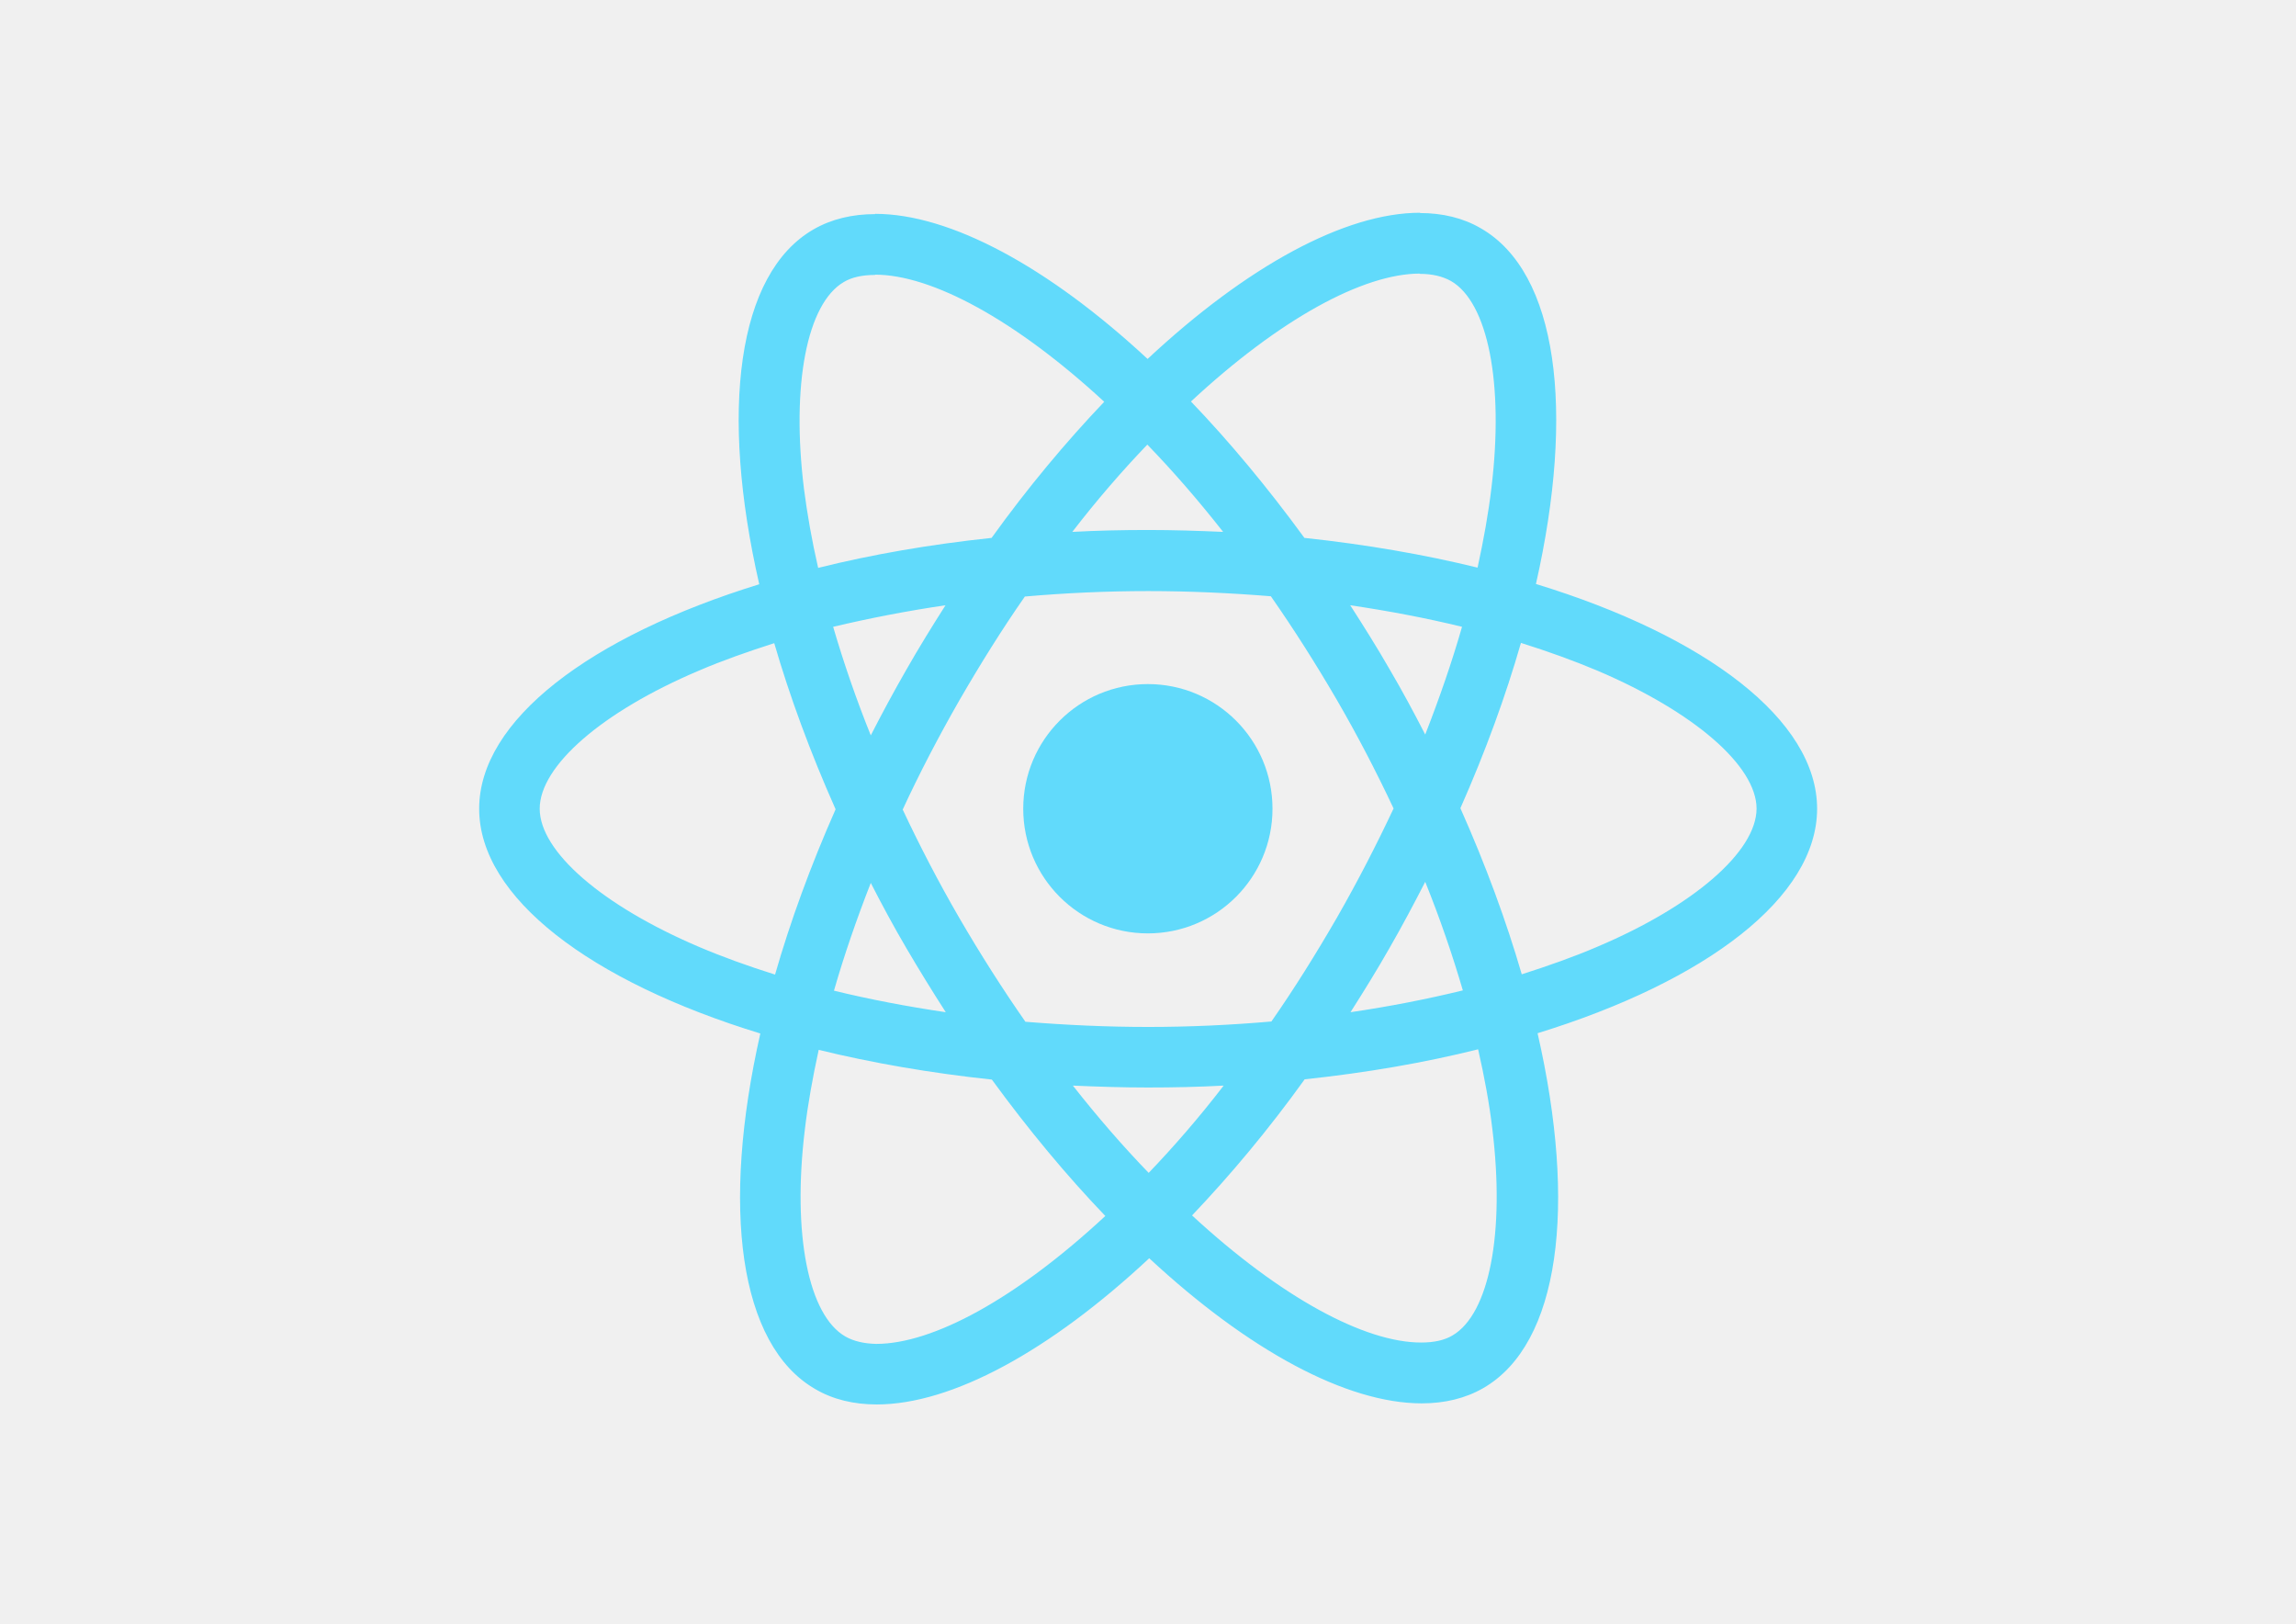
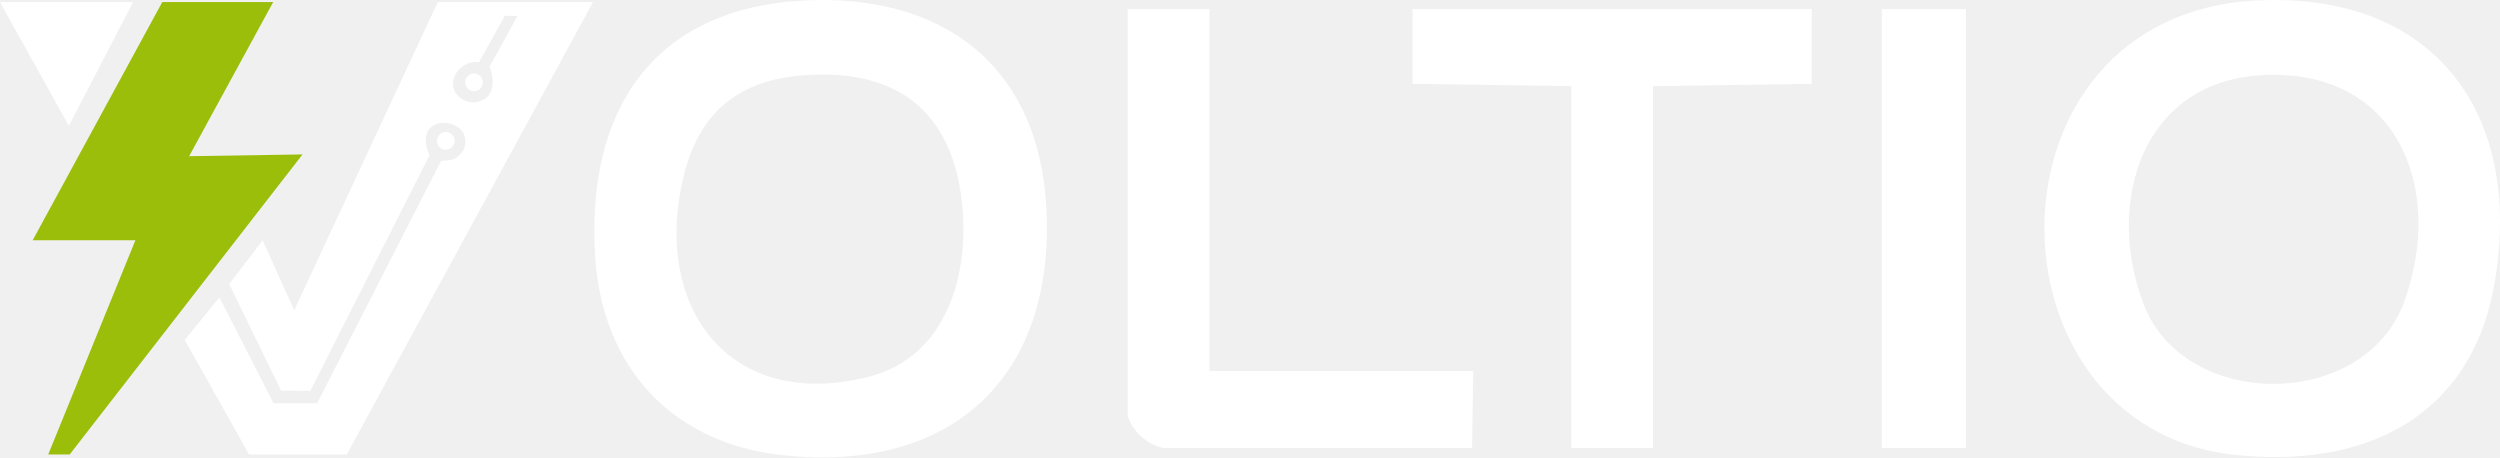
- <svg xmlns="http://www.w3.org/2000/svg" viewBox="0 0 841.9 595.3">
-   <g fill="#61DAFB">
-     <path d="M666.3 296.5c0-32.5-40.7-63.3-103.1-82.4 14.4-63.6 8-114.2-20.2-130.4-6.5-3.8-14.1-5.6-22.4-5.6v22.3c4.6 0 8.3.9 11.4 2.6 13.6 7.8 19.5 37.5 14.9 75.7-1.1 9.4-2.9 19.3-5.1 29.4-19.6-4.8-41-8.5-63.5-10.9-13.5-18.5-27.5-35.3-41.6-50 32.6-30.3 63.2-46.9 84-46.9V78c-27.5 0-63.5 19.6-99.9 53.6-36.4-33.8-72.4-53.2-99.9-53.2v22.3c20.7 0 51.4 16.5 84 46.6-14 14.7-28 31.4-41.3 49.9-22.6 2.4-44 6.1-63.6 11-2.3-10-4-19.7-5.2-29-4.7-38.2 1.1-67.9 14.6-75.8 3-1.8 6.9-2.6 11.5-2.6V78.5c-8.4 0-16 1.8-22.6 5.6-28.1 16.2-34.4 66.7-19.9 130.1-62.2 19.2-102.7 49.9-102.7 82.3 0 32.5 40.7 63.3 103.1 82.4-14.4 63.6-8 114.2 20.2 130.4 6.5 3.8 14.1 5.6 22.5 5.6 27.5 0 63.5-19.6 99.9-53.6 36.4 33.8 72.4 53.2 99.9 53.2 8.4 0 16-1.8 22.6-5.6 28.1-16.2 34.4-66.7 19.9-130.1 62-19.1 102.5-49.9 102.5-82.3zm-130.2-66.7c-3.7 12.9-8.3 26.2-13.5 39.5-4.1-8-8.4-16-13.1-24-4.6-8-9.5-15.8-14.4-23.4 14.2 2.1 27.9 4.7 41 7.9zm-45.8 106.5c-7.8 13.5-15.8 26.3-24.1 38.2-14.9 1.3-30 2-45.2 2-15.1 0-30.2-.7-45-1.9-8.3-11.9-16.4-24.6-24.2-38-7.6-13.1-14.5-26.4-20.8-39.8 6.2-13.4 13.2-26.8 20.7-39.9 7.8-13.5 15.8-26.3 24.1-38.2 14.9-1.3 30-2 45.2-2 15.1 0 30.2.7 45 1.9 8.3 11.9 16.4 24.6 24.2 38 7.6 13.1 14.5 26.4 20.8 39.8-6.3 13.4-13.2 26.8-20.7 39.9zm32.3-13c5.4 13.4 10 26.8 13.8 39.8-13.1 3.2-26.9 5.9-41.2 8 4.9-7.7 9.8-15.6 14.4-23.7 4.6-8 8.9-16.1 13-24.1zM421.2 430c-9.3-9.6-18.6-20.3-27.8-32 9 .4 18.2.7 27.5.7 9.4 0 18.7-.2 27.8-.7-9 11.7-18.3 22.4-27.5 32zm-74.4-58.9c-14.2-2.1-27.9-4.7-41-7.9 3.7-12.9 8.3-26.2 13.5-39.5 4.1 8 8.4 16 13.1 24 4.7 8 9.5 15.8 14.4 23.4zM420.7 163c9.3 9.6 18.6 20.3 27.8 32-9-.4-18.2-.7-27.5-.7-9.4 0-18.7.2-27.8.7 9-11.7 18.3-22.4 27.5-32zm-74 58.9c-4.9 7.7-9.8 15.6-14.4 23.7-4.6 8-8.9 16-13 24-5.4-13.4-10-26.8-13.8-39.8 13.1-3.1 26.9-5.8 41.2-7.9zm-90.5 125.2c-35.4-15.1-58.3-34.9-58.3-50.6 0-15.7 22.9-35.6 58.3-50.6 8.6-3.7 18-7 27.7-10.1 5.7 19.6 13.2 40 22.5 60.9-9.2 20.8-16.6 41.1-22.2 60.6-9.9-3.1-19.3-6.5-28-10.2zM310 490c-13.6-7.8-19.5-37.5-14.9-75.7 1.1-9.4 2.9-19.3 5.1-29.4 19.6 4.8 41 8.5 63.5 10.9 13.5 18.5 27.5 35.3 41.6 50-32.6 30.3-63.2 46.9-84 46.9-4.5-.1-8.3-1-11.3-2.7zm237.2-76.2c4.7 38.2-1.1 67.9-14.6 75.8-3 1.8-6.9 2.6-11.5 2.6-20.7 0-51.4-16.5-84-46.6 14-14.7 28-31.4 41.3-49.9 22.6-2.4 44-6.1 63.6-11 2.3 10.1 4.1 19.8 5.2 29.1zm38.5-66.7c-8.6 3.7-18 7-27.7 10.1-5.7-19.6-13.2-40-22.5-60.9 9.2-20.8 16.6-41.1 22.2-60.6 9.9 3.1 19.3 6.5 28.1 10.2 35.4 15.1 58.3 34.9 58.3 50.6-.1 15.7-23 35.6-58.4 50.6zM320.8 78.4z" />
-     <circle cx="420.9" cy="296.5" r="45.7" />
-     <path d="M520.5 78.1z" />
-   </g>
+ <svg xmlns="http://www.w3.org/2000/svg" width="200" height="36.59" viewBox="0 0 1070.78 195.89">
+   <path style="fill:#fff" d="M344.8.19c58.29-2.87,99.42,27.2,103.25,87.15,4.72,73.83-40.23,115.77-113.53,107.53-46.82-5.26-76.42-37.61-79.56-84.44C250.77,47.85,279.23,3.42,344.8.19ZM344.8,32.19c-27.81,1.91-44.87,15.31-51.73,42.27-14.25,56.03,18.52,102.16,78.93,86.93,33.54-8.46,43.48-44.06,39.98-74.99-4.44-39.23-28.19-56.9-67.18-54.21Z" />
+   <path style="fill:#fff" d="M966.8.19c75.61-3.69,114.02,48.23,101.72,120.72-9.91,58.44-56.41,79.97-111.89,73.84-108.69-11.99-110.59-188.67,10.16-194.57ZM968.8,32.19c-51.81,2.88-67.13,55.1-50.67,98.07,17.59,45.92,94.85,45.52,111.65-1.1,17.6-48.84-3.2-100.18-60.97-96.97Z" />
+   <path style="fill:#fff" d="M776,35.89l-68,1v155h-35V36.89l-68-1V3.89h171v32Z" />
+   <path style="fill:#fff" d="M518,3.89v155h113q-.33,22-.5,33h-132.35c-1.87-.45-5.65-1.63-9.27-4.86-3.61-3.22-5.22-6.83-5.88-8.64V3.89h35Z" />
+   <path style="fill:#9abe0a" d="M117,.89l-35.99,66c16.19-.25,32.38-.5,48.57-.75-33.24,42.84-66.49,85.67-99.73,128.51h-9.2c12.45-30.59,24.9-61.17,37.35-91.76H14L69.5.89h47.5Z" />
+   <path style="fill:#fff" d="M842,3.89c0,62.67,0,125.33,0,188h-36V3.89h36Z" />
+   <polygon style="fill:#fff" points="57 .89 29.49 53.9 0 .89 57 .89" />
+   <path style="fill:#fff" d="M193.84,57.85c1.27,1.48,1.16,3.76-.21,5.14-1.45,1.46-3.92,1.53-5.41.02-1.5-1.52-1.41-4.03.15-5.47,1.58-1.46,4.11-1.29,5.47.31Z" />
+   <path style="fill:#fff" d="M187.5.89l-61.49,132-13.51-29.98-14.33,18.75c7.41,15.22,14.81,30.43,22.21,45.64,4.18.03,8.37.05,12.55.07,17.01-33.63,34.02-67.25,51.04-100.88-2.33-5.14-1.93-8.79-.23-11.08,3.39-4.57,12.25-3.11,14.76,1.62,1.68,3.16.44,6.8-.26,7.61,0,0-1.8,2.95-4.49,3.72-.83.24-2.09.34-4.59.53-.11.01-.2.01-.26.02l-.81,1.57-52.25,102.24h-18.68c-7.73-15.12-15.45-30.24-23.18-45.36-4.95,6.08-9.9,12.16-14.85,18.24l27.57,49.09h41.81C183.67,130.09,218.84,65.49,254,.89h-66.5ZM209.18,40.96c-2.47,2.97-6.35,2.89-6.77,2.88-3.7-.13-7.27-2.72-8.14-6.02-.81-3.05.73-5.79.96-6.22.59-1.11,1.35-1.77,1.88-2.26.76-.7,2.71-2.45,5.61-2.75,1.04-.11,1.9,0,2.41.1l11.1-19.91h5.43c-1.98,3.65-3.98,7.32-6.01,11-2,3.63-4.01,7.24-6.01,10.81.54,1.14,1.32,3.17,1.34,5.77.02,1.79.04,4.39-1.8,6.6Z" />
+   <path style="fill:#fff" d="M205.95,32.78c1.27,1.48,1.16,3.76-.21,5.14-1.45,1.46-3.92,1.53-5.41.02-1.5-1.52-1.41-4.03.15-5.47,1.58-1.46,4.11-1.29,5.47.31Z" />
</svg>
